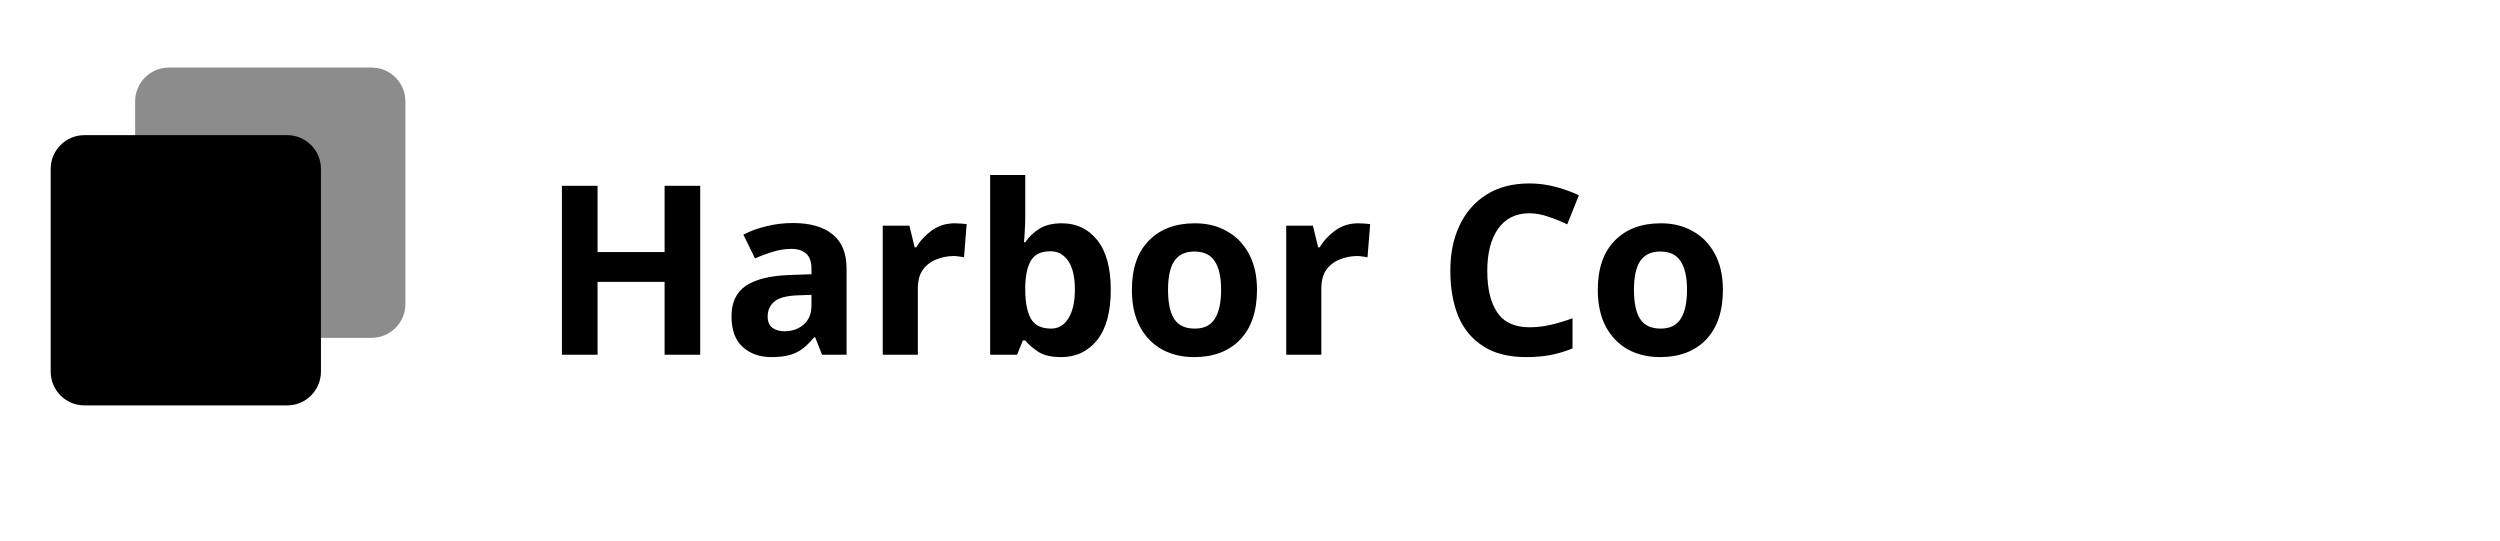
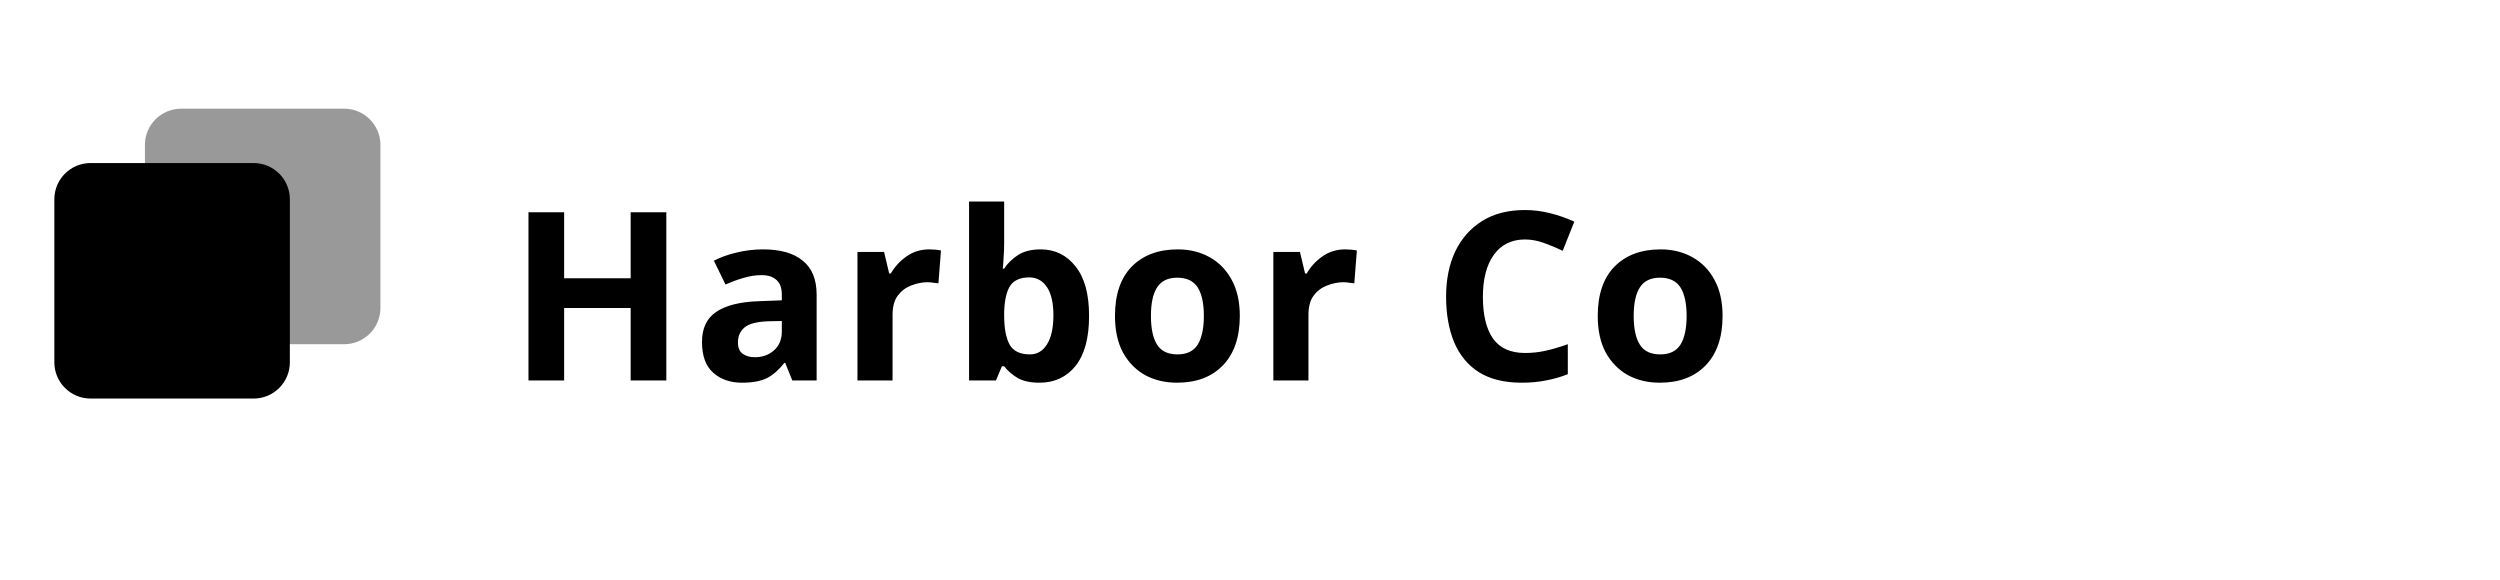
- <svg xmlns="http://www.w3.org/2000/svg" viewBox="0 0 148 32" fill="none" aria-hidden="true">
-   <rect x="3" y="8" width="16" height="16" rx="2" fill="currentColor" />
-   <rect x="8" y="4" width="16" height="16" rx="2" fill="currentColor" fill-opacity="0.45" />
-   <text x="32" y="21" font-family="system-ui,Segoe UI,sans-serif" font-size="14" font-weight="600" fill="currentColor">Harbor Co</text>
+ <svg xmlns="http://www.w3.org/2000/svg" viewBox="0 0 138 32" fill="none" aria-hidden="true">
+   <rect x="3" y="9" width="13" height="13" rx="2" fill="currentColor" />
+   <rect x="8" y="6" width="13" height="13" rx="2" fill="currentColor" fill-opacity="0.4" />
+   <text x="28" y="21" fill="currentColor" font-family="ui-sans-serif, system-ui, Segoe UI, sans-serif" font-size="13" font-weight="650" letter-spacing="0.02em">Harbor Co</text>
</svg>
